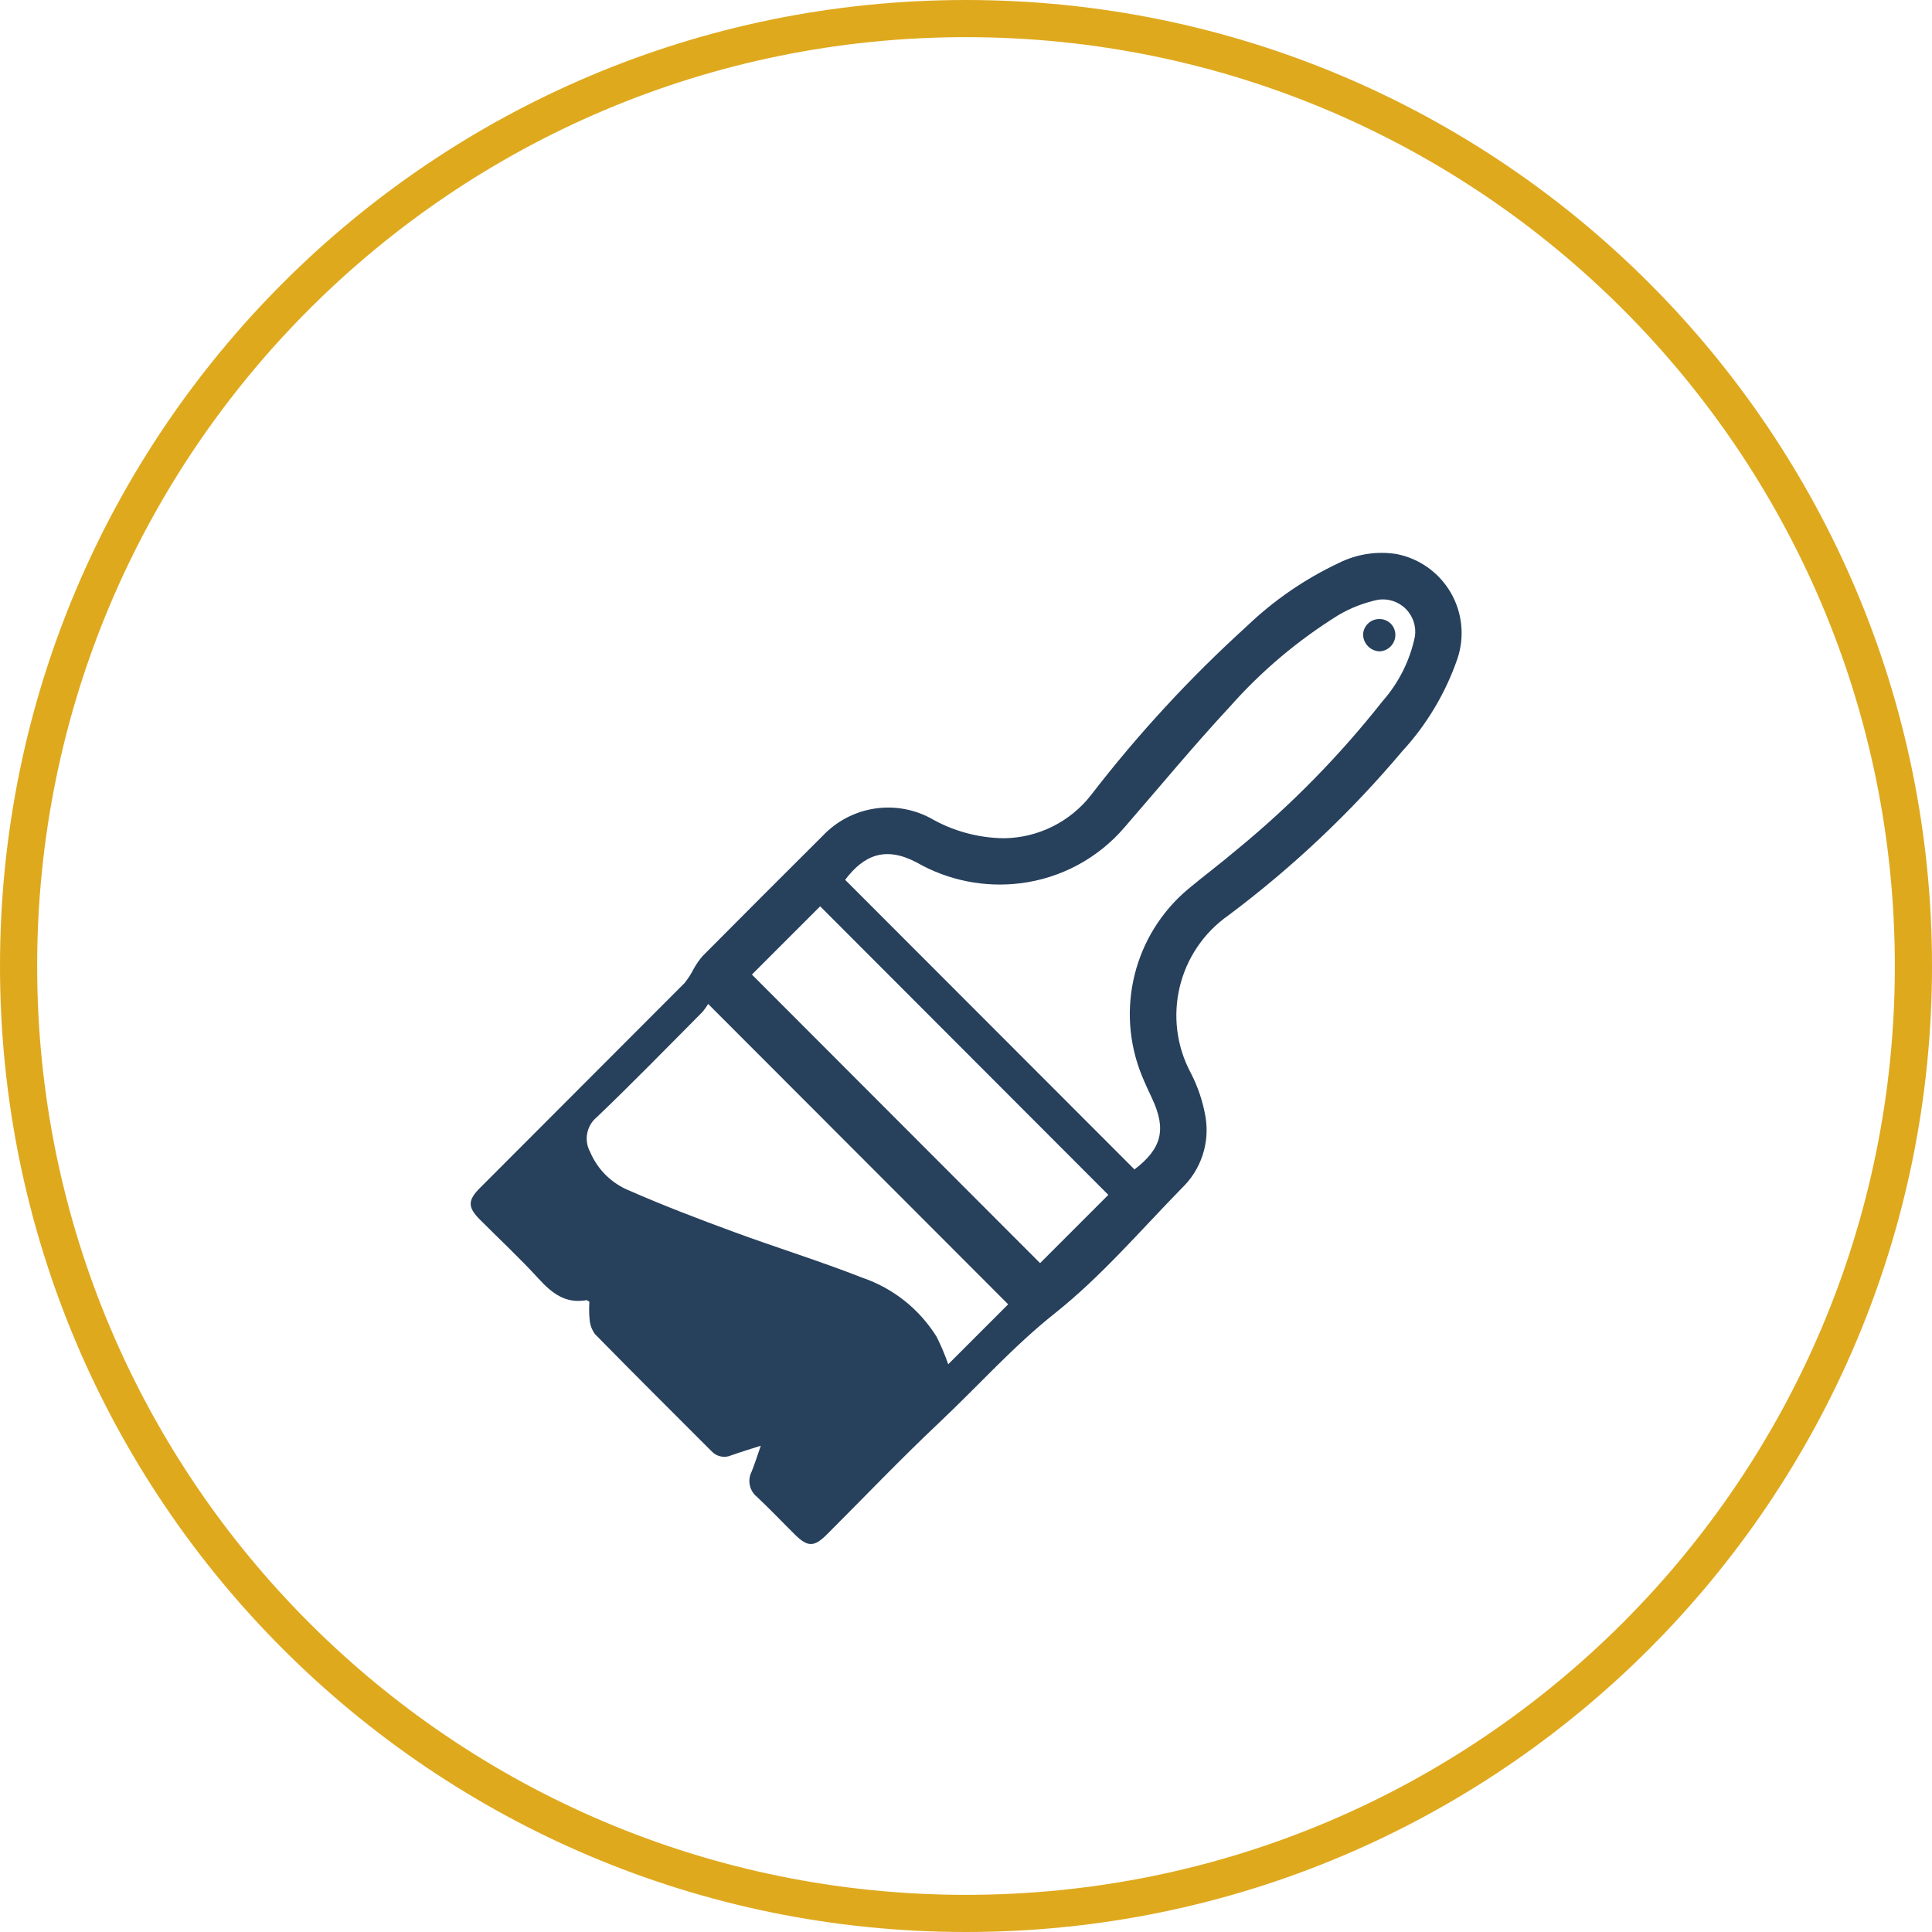
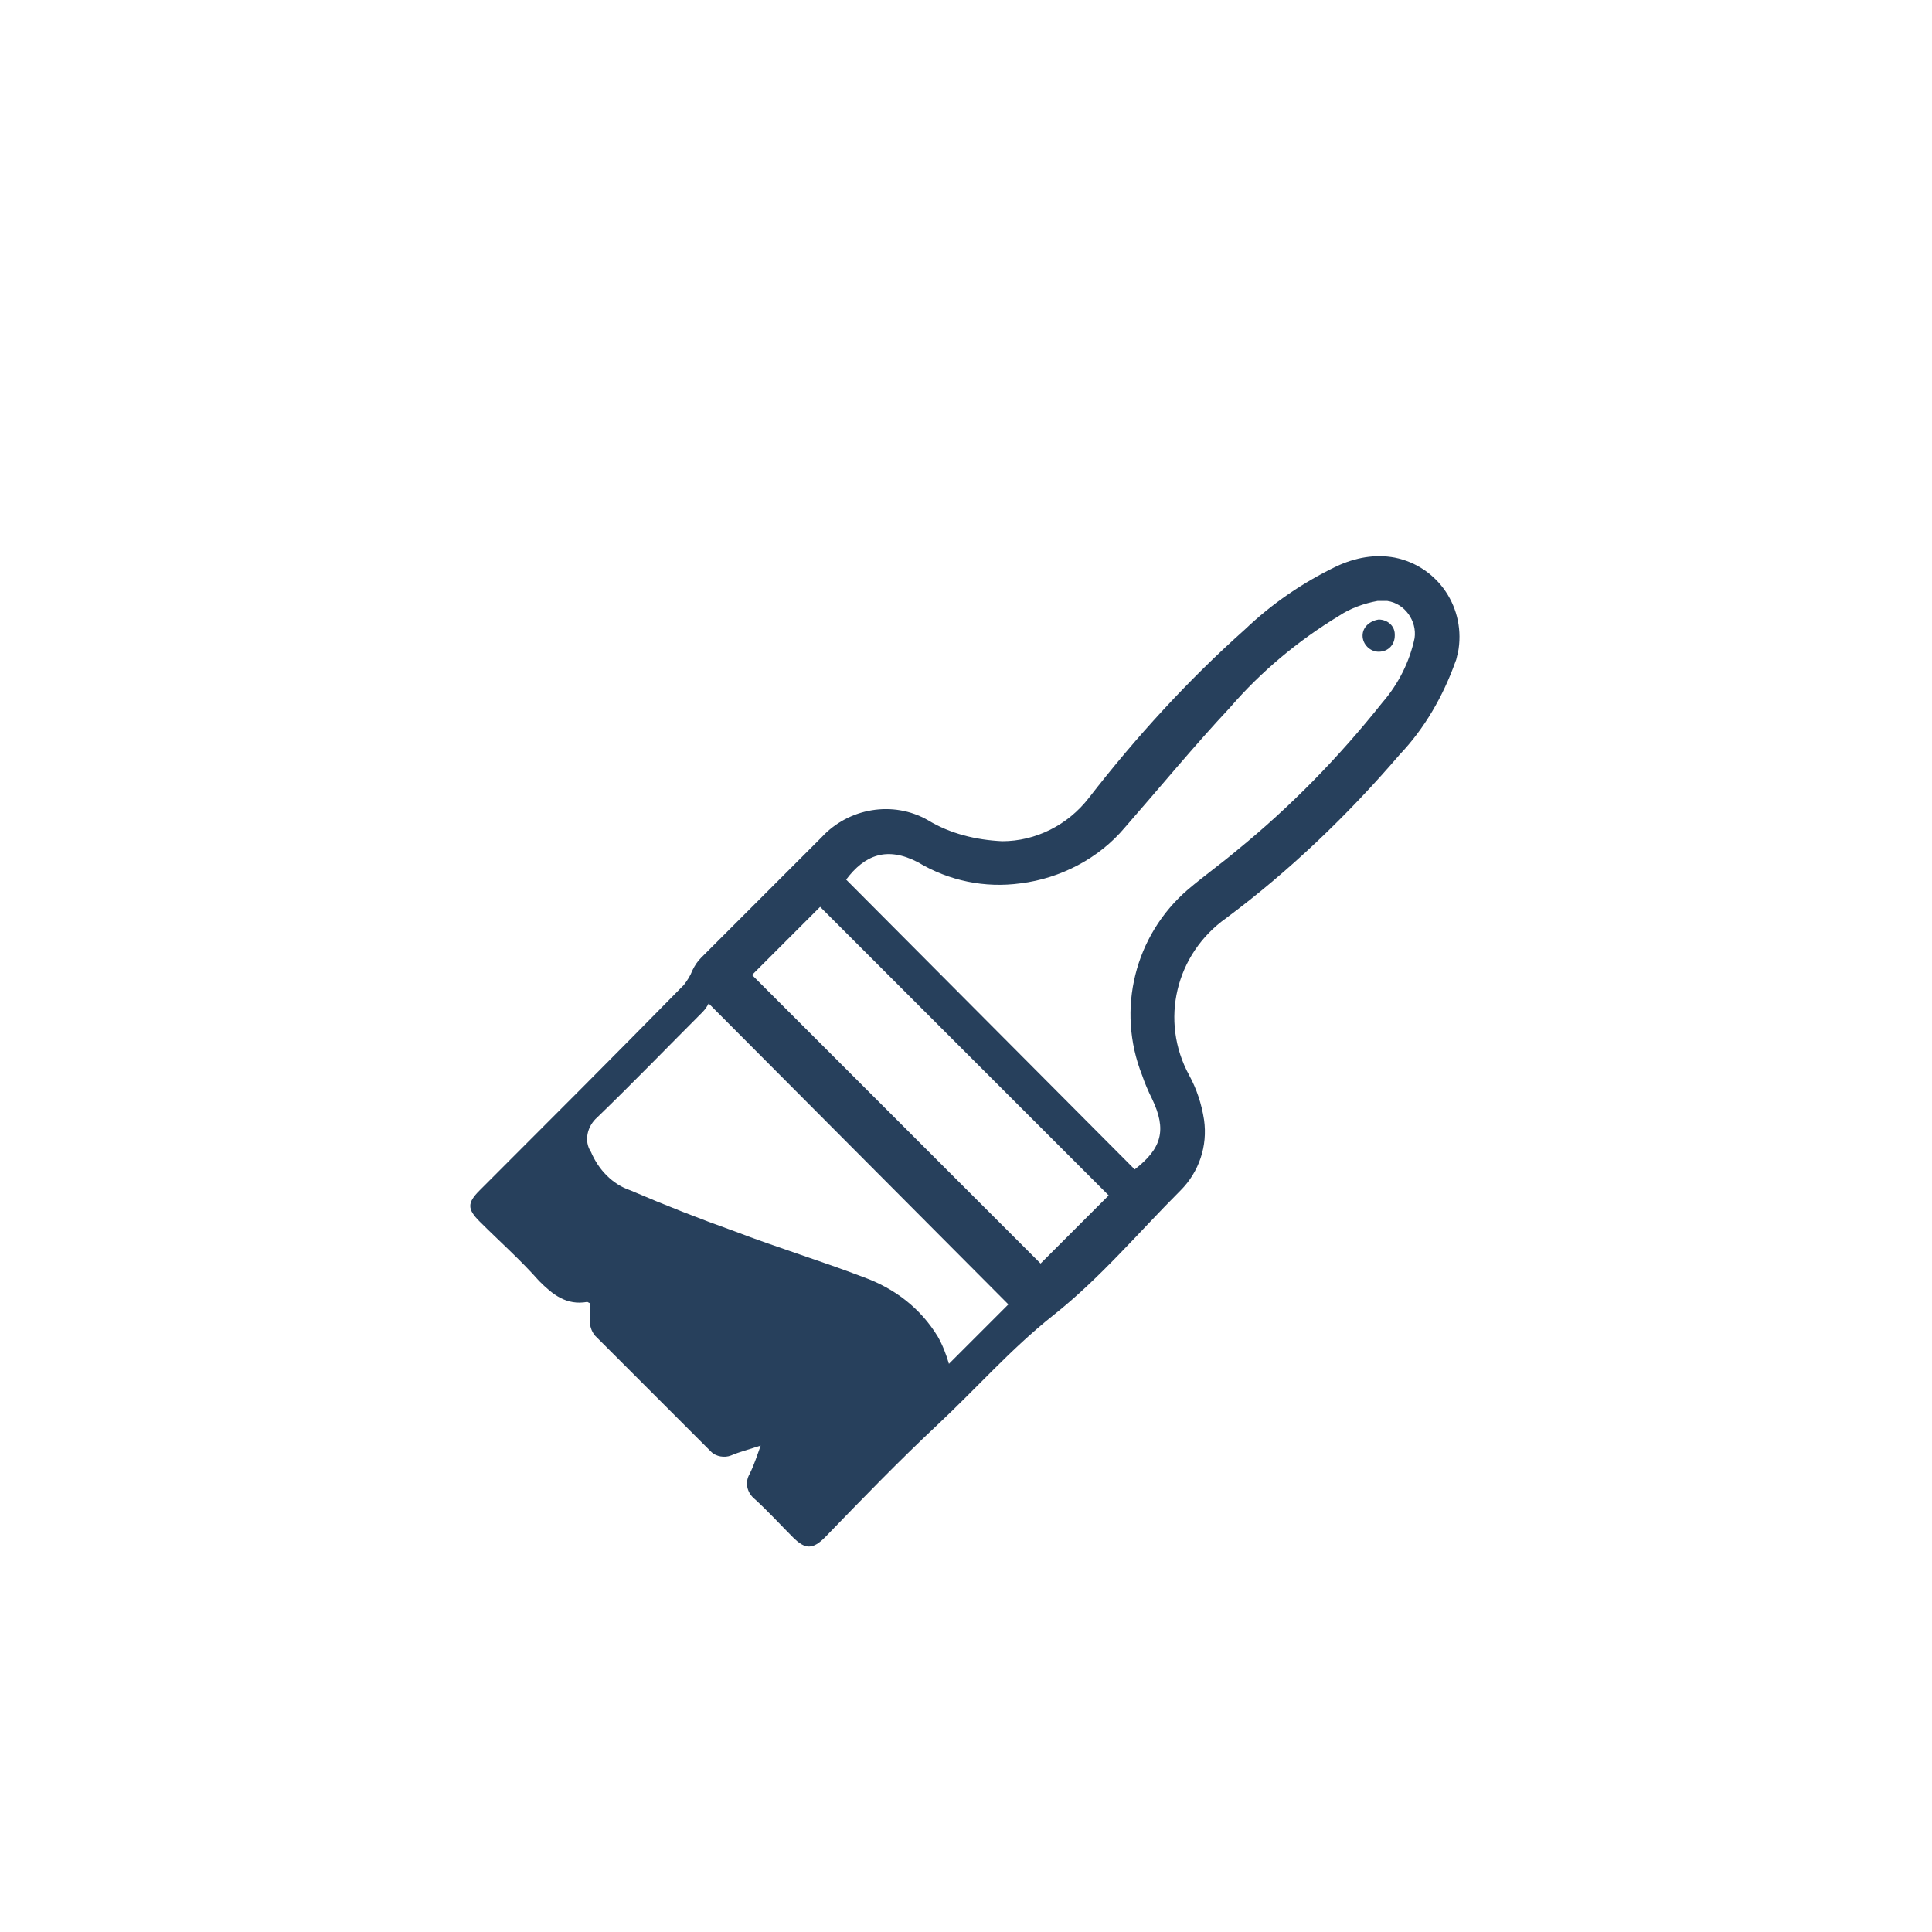
- <svg xmlns="http://www.w3.org/2000/svg" width="156" height="156" viewBox="0 0 156 156">
-   <g id="Group_652" data-name="Group 652" transform="translate(-188 -1345)">
-     <g id="Ellipse_8" data-name="Ellipse 8" transform="translate(188 1345)" fill="none" stroke="#dfa91e" stroke-width="3">
-       <circle cx="78" cy="78" r="78" stroke="none" />
-       <circle cx="78" cy="78" r="76.5" fill="none" />
-     </g>
-     <g id="Group_534" data-name="Group 534" transform="translate(2222.022 -430.276)">
-       <path id="Path_4265" data-name="Path 4265" d="M-1972.591,1892.011c-.913.295-1.654.514-2.379.775a1.4,1.4,0,0,1-1.6-.332c-3.14-3.142-6.291-6.274-9.4-9.443a2.287,2.287,0,0,1-.445-1.206,9.143,9.143,0,0,1-.017-1.423c-.151-.079-.2-.131-.245-.124-1.686.305-2.786-.565-3.855-1.734-1.516-1.658-3.167-3.192-4.754-4.786-.977-.982-.973-1.548.01-2.533q8.271-8.278,16.537-16.561a6.979,6.979,0,0,0,.74-1.157,6.138,6.138,0,0,1,.7-1.006q4.844-4.875,9.714-9.724a7.274,7.274,0,0,1,8.647-1.448,12.165,12.165,0,0,0,6.016,1.652,9.059,9.059,0,0,0,6.993-3.483,104.36,104.36,0,0,1,12.576-13.633,27.928,27.928,0,0,1,7.443-5.115,7.712,7.712,0,0,1,4.694-.71,6.5,6.5,0,0,1,4.886,8.408,21.271,21.271,0,0,1-4.482,7.523,84.544,84.544,0,0,1-14.023,13.237,9.864,9.864,0,0,0-3.042,12.715,12.184,12.184,0,0,1,1.2,3.59,6.48,6.48,0,0,1-1.909,5.711c-3.359,3.434-6.516,7.139-10.252,10.108-3.387,2.691-6.212,5.878-9.32,8.807s-6.065,6.028-9.09,9.051c-1.033,1.032-1.555,1.038-2.587.017s-2.02-2.065-3.072-3.053a1.644,1.644,0,0,1-.427-2.023C-1973.078,1893.477-1972.875,1892.822-1972.591,1892.011Zm30.174-22.309c2.2-1.68,2.594-3.227,1.424-5.721-.294-.627-.587-1.255-.848-1.9a13.181,13.181,0,0,1,3.747-15.012c1.323-1.1,2.7-2.13,4.012-3.246a77.714,77.714,0,0,0,11.694-11.929,11.409,11.409,0,0,0,2.614-5.221,2.615,2.615,0,0,0-2.993-2.967,10.683,10.683,0,0,0-3.144,1.212,39.533,39.533,0,0,0-8.82,7.435c-2.923,3.149-5.664,6.468-8.482,9.715a13.194,13.194,0,0,1-8.444,4.531,13.5,13.5,0,0,1-8.333-1.675c-2.543-1.347-4.279-.605-5.791,1.393Zm-10.2,10.891-24.226-24.254a4.642,4.642,0,0,1-.488.678c-2.818,2.833-5.606,5.7-8.494,8.458a2.245,2.245,0,0,0-.549,2.81,5.81,5.81,0,0,0,3.188,3.135c2.755,1.208,5.572,2.282,8.4,3.323,3.449,1.271,6.97,2.357,10.388,3.7a11.4,11.4,0,0,1,6.009,4.78,18.2,18.2,0,0,1,.931,2.211Zm8.088-8.837-23.269-23.3-5.512,5.511,23.27,23.3Z" transform="translate(0 0)" fill="#27405c" />
-       <path id="Path_4266" data-name="Path 4266" d="M-1562.9,1854.644a1.388,1.388,0,0,1-1.308-1.349,1.3,1.3,0,0,1,1.276-1.26,1.273,1.273,0,0,1,1.331,1.274A1.335,1.335,0,0,1-1562.9,1854.644Z" transform="translate(-359.751 -26.773)" fill="#27405c" />
+ <svg xmlns="http://www.w3.org/2000/svg" version="1.1" id="Layer_1" x="0px" y="0px" viewBox="0 0 156 156" style="enable-background:new 0 0 156 156;" xml:space="preserve">
+   <style type="text/css">
+ 	.st0{fill:#27405C;}
+ </style>
+   <g id="Group_652" transform="translate(-188 -1345)">
+     <g id="Group_534" transform="translate(2222.022 -430.276)">
+       <path id="Path_4265" class="st0" d="M-1972.6,1892c-0.9,0.3-1.7,0.5-2.4,0.8c-0.5,0.2-1.2,0.1-1.6-0.3c-3.1-3.1-6.3-6.3-9.4-9.4    c-0.3-0.4-0.4-0.8-0.4-1.2c0-0.5,0-0.9,0-1.4c-0.2-0.1-0.2-0.1-0.2-0.1c-1.7,0.3-2.8-0.6-3.9-1.7c-1.5-1.7-3.2-3.2-4.8-4.8    c-1-1-1-1.5,0-2.5c5.5-5.5,11-11,16.5-16.6c0.3-0.4,0.5-0.7,0.7-1.2c0.2-0.4,0.4-0.7,0.7-1c3.2-3.2,6.5-6.5,9.7-9.7    c2.2-2.4,5.8-3,8.6-1.4c1.8,1.1,3.9,1.6,6,1.7c2.7,0,5.3-1.3,7-3.5c3.8-4.9,8-9.5,12.6-13.6c2.2-2.1,4.7-3.8,7.4-5.1    c1.5-0.7,3.1-1,4.7-0.7c3.5,0.7,5.8,4.1,5.1,7.7c-0.1,0.3-0.1,0.5-0.2,0.7c-1,2.8-2.5,5.4-4.5,7.5c-4.2,4.9-8.9,9.4-14,13.2    c-4.1,2.9-5.4,8.3-3,12.7c0.6,1.1,1,2.3,1.2,3.6c0.3,2.1-0.4,4.2-1.9,5.7c-3.4,3.4-6.5,7.1-10.3,10.1c-3.4,2.7-6.2,5.9-9.3,8.8    s-6.1,6-9.1,9.1c-1,1-1.6,1-2.6,0s-2-2.1-3.1-3.1c-0.6-0.5-0.8-1.3-0.4-2C-1973.1,1893.5-1972.9,1892.8-1972.6,1892z     M-1942.4,1869.7c2.2-1.7,2.6-3.2,1.4-5.7c-0.3-0.6-0.6-1.3-0.8-1.9c-2.1-5.3-0.6-11.3,3.7-15c1.3-1.1,2.7-2.1,4-3.2    c4.3-3.5,8.2-7.5,11.7-11.9c1.3-1.5,2.2-3.3,2.6-5.2c0.2-1.4-0.8-2.8-2.2-3c-0.3,0-0.5,0-0.8,0c-1.1,0.2-2.2,0.6-3.1,1.2    c-3.3,2-6.3,4.5-8.8,7.4c-2.9,3.1-5.7,6.5-8.5,9.7c-2.1,2.5-5.2,4.1-8.4,4.5c-2.9,0.4-5.8-0.2-8.3-1.7c-2.5-1.3-4.3-0.6-5.8,1.4    L-1942.4,1869.7z M-1952.6,1880.6l-24.2-24.3c-0.1,0.2-0.3,0.5-0.5,0.7c-2.8,2.8-5.6,5.7-8.5,8.5c-0.8,0.7-1.1,1.9-0.5,2.8    c0.6,1.4,1.7,2.6,3.2,3.1c2.8,1.2,5.6,2.3,8.4,3.3c3.4,1.3,7,2.4,10.4,3.7c2.5,0.9,4.6,2.5,6,4.8c0.4,0.7,0.7,1.5,0.9,2.2    L-1952.6,1880.6z M-1944.5,1871.8l-23.3-23.3l-5.5,5.5l23.3,23.3L-1944.5,1871.8z" />
+       <path id="Path_4266" class="st0" d="M-1922.7,1827.9c-0.7,0-1.3-0.6-1.3-1.3c0-0.7,0.6-1.2,1.3-1.3c0.7,0,1.3,0.5,1.3,1.2    c0,0,0,0,0,0.1C-1921.4,1827.3-1921.9,1827.9-1922.7,1827.9z" />
    </g>
  </g>
</svg>
